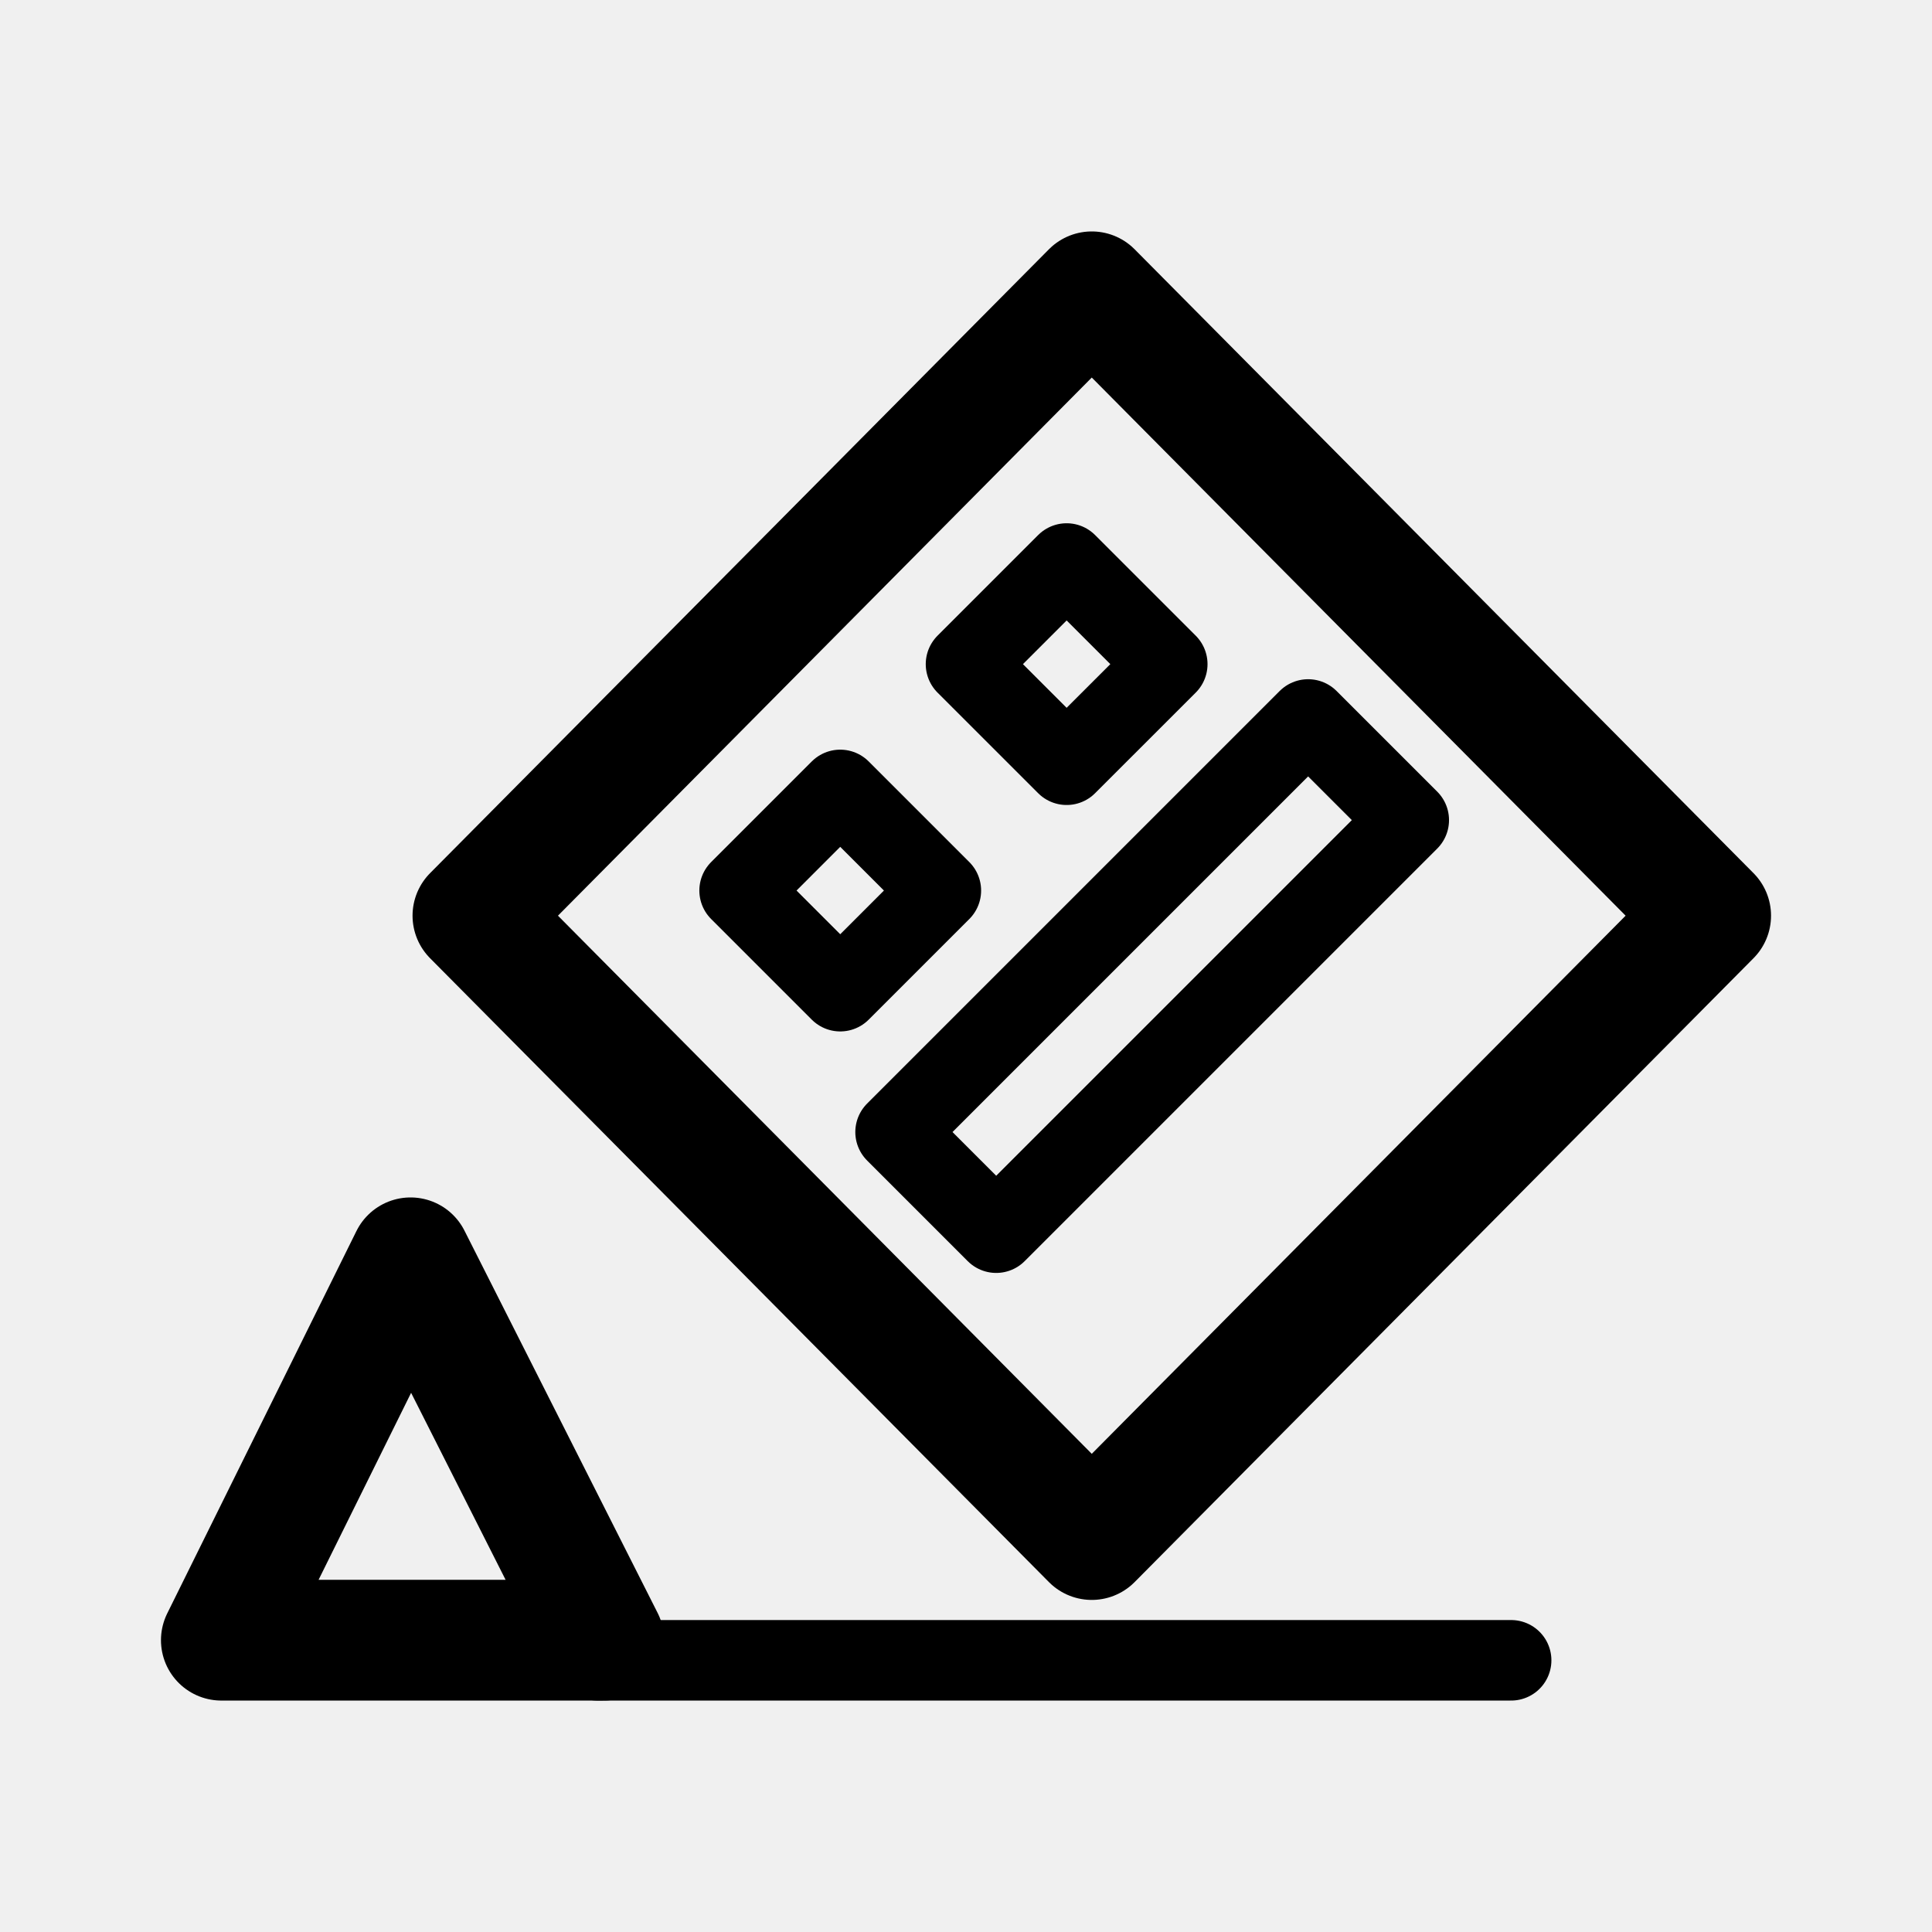
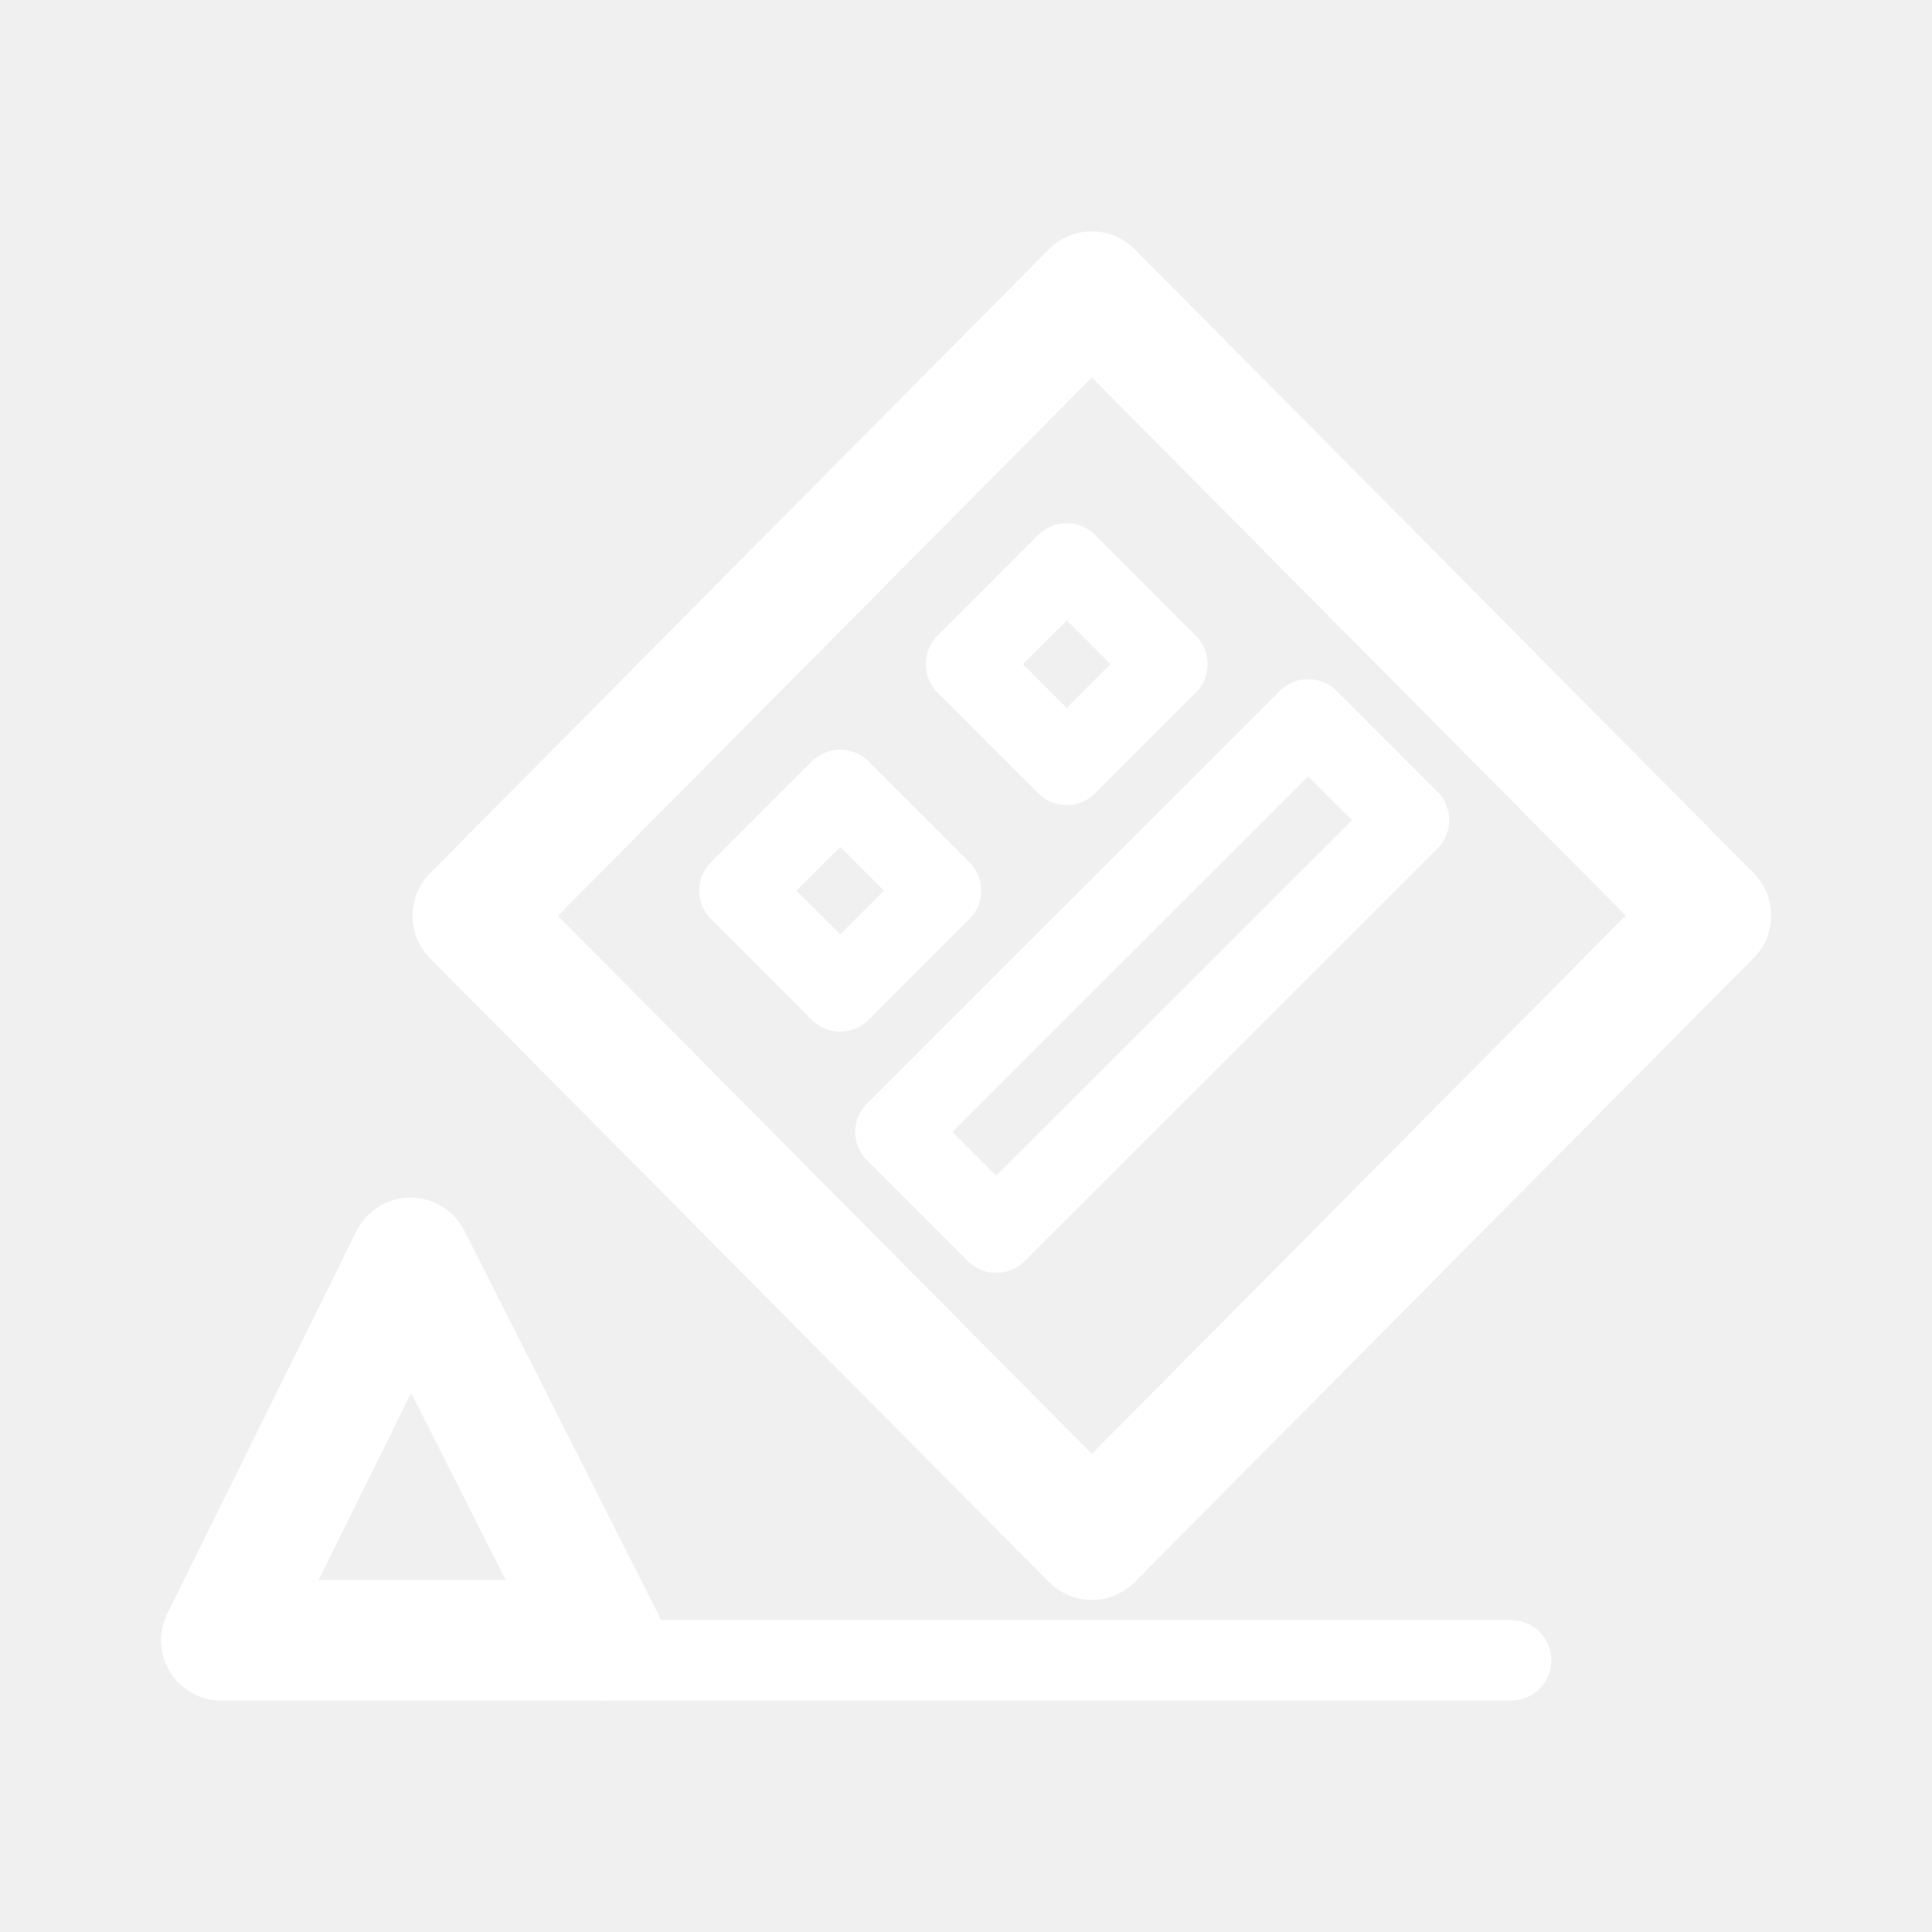
- <svg xmlns="http://www.w3.org/2000/svg" width="800px" height="800px" viewBox="0 0 50.8 50.8" xml:space="preserve">
-   <path d="m22.093 20.77 2.646 2.646-2.646 2.646-2.646-2.646z" style="display:inline;opacity:1;fill:none;fill-rule:evenodd;stroke:#000000;stroke-width:2.117;stroke-linecap:round;stroke-linejoin:round;stroke-miterlimit:0;stroke-dasharray:none" />
-   <path d="M5.82 43.127h10.055l-5.08-10.054z" style="display:inline;opacity:1;fill:none;fill-opacity:1;fill-rule:evenodd;stroke:#000000;stroke-width:3.175;stroke-linecap:round;stroke-linejoin:round;stroke-miterlimit:0;stroke-dasharray:none;stroke-opacity:1" />
-   <path d="M15.705 43.656h24.029" style="display:inline;opacity:1;fill:none;fill-opacity:1;fill-rule:evenodd;stroke:#000000;stroke-width:2.117;stroke-linecap:round;stroke-linejoin:round;stroke-miterlimit:0;stroke-dasharray:none;stroke-opacity:1" />
-   <path d="m28.046 14.817 2.646 2.646-2.646 2.645-2.646-2.645zm6.35 4.101 2.646 2.646-10.848 10.848-2.646-2.646z" style="display:inline;opacity:1;fill:none;fill-rule:evenodd;stroke:#000000;stroke-width:2.117;stroke-linecap:round;stroke-linejoin:round;stroke-miterlimit:0;stroke-dasharray:none" />
-   <path d="M28.707 7.673 44.98 24.077 28.707 40.481 12.435 24.077Z" style="display:inline;opacity:1;fill:none;fill-rule:evenodd;stroke:#000000;stroke-width:3.175;stroke-linecap:round;stroke-linejoin:round;stroke-miterlimit:0;stroke-dasharray:none;stroke-opacity:1" />
+ <svg xmlns="http://www.w3.org/2000/svg" version="1.1" id="Слой_1" x="0px" y="0px" viewBox="0 0 800 800" style="enable-background:new 0 0 800 800;" xml:space="preserve">
+   <style type="text/css">
+ 	.st0{fill:none;stroke:#FFFFFF;stroke-width:33.333;stroke-linecap:round;stroke-linejoin:round;stroke-miterlimit:15.748;}
+ 	.st1{fill:none;stroke:#FFFFFF;stroke-width:50;stroke-linecap:round;stroke-linejoin:round;stroke-miterlimit:15.748;}
+ </style>
+   <path class="st0" d="M347.9,327.1l41.7,41.7l-41.7,41.7l-41.7-41.7L347.9,327.1z" />
+   <path class="st1" d="M91.7,679.2H250l-80-158.3L91.7,679.2z" />
+   <path class="st0" d="M247.3,687.5h378.4" />
+   <path class="st0" d="M441.7,233.3l41.7,41.7l-41.7,41.7L400,275L441.7,233.3z M541.7,297.9l41.7,41.7L412.5,510.4l-41.7-41.7  L541.7,297.9z" />
+   <path class="st1" d="M452.1,120.8l256.3,258.3L452.1,637.5L195.8,379.2L452.1,120.8z" />
</svg>
